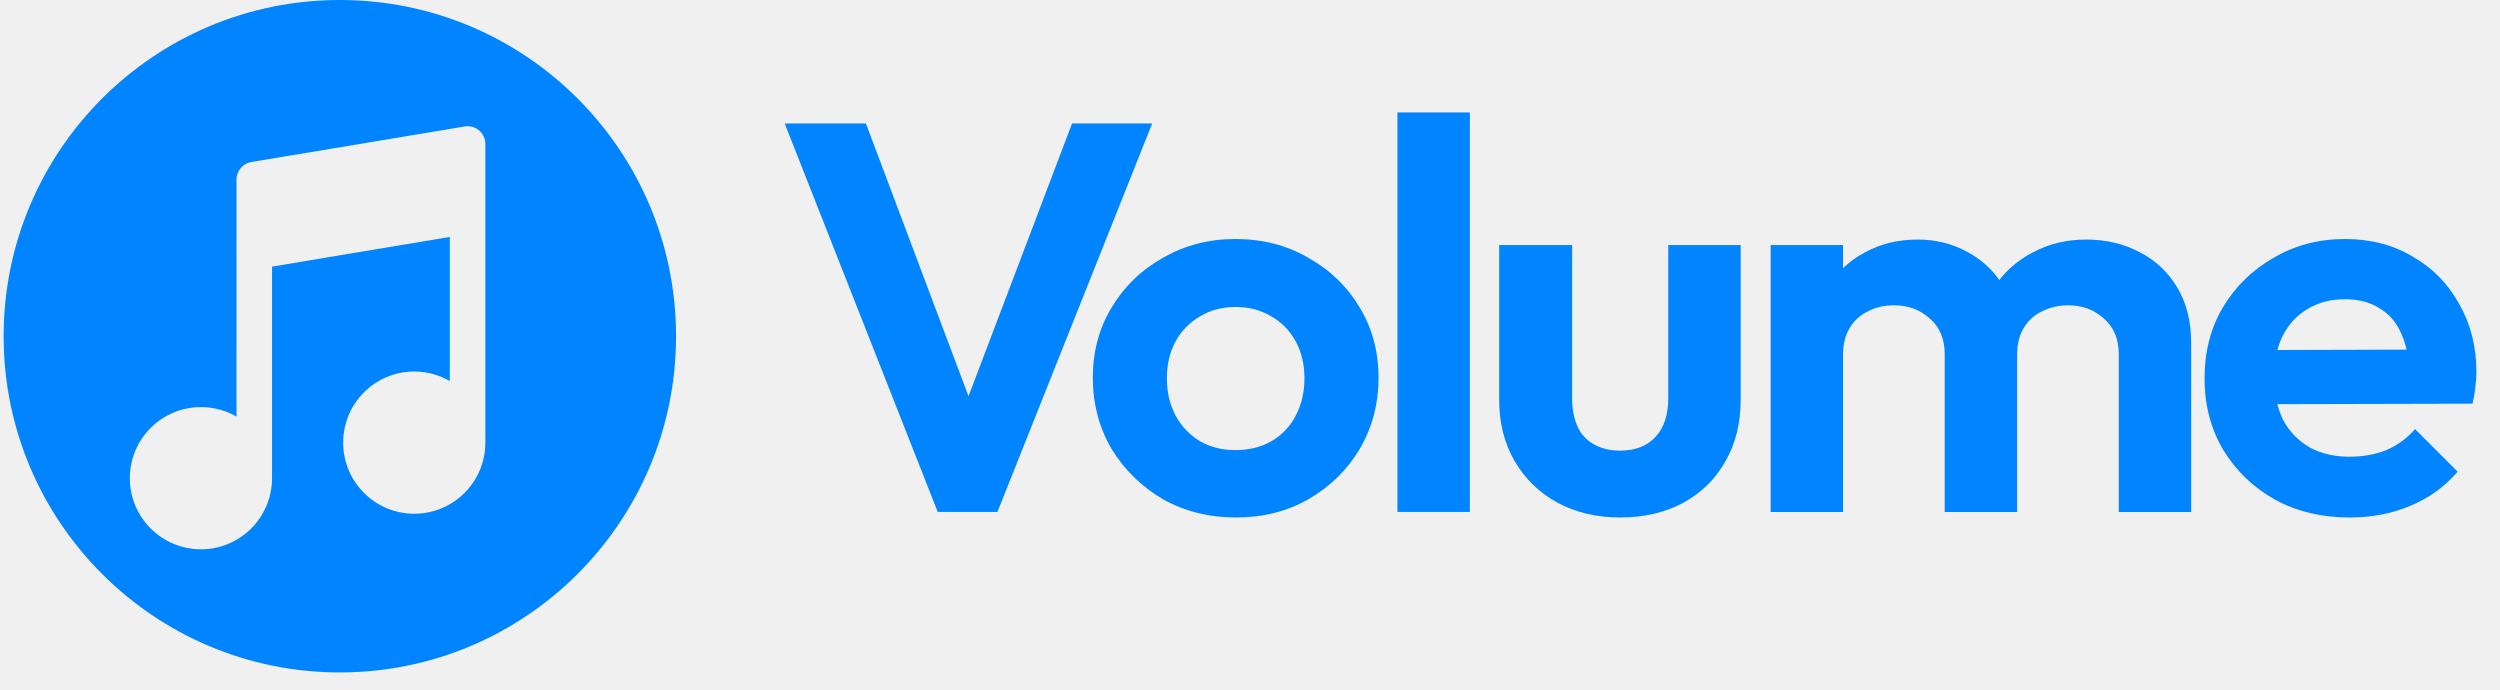
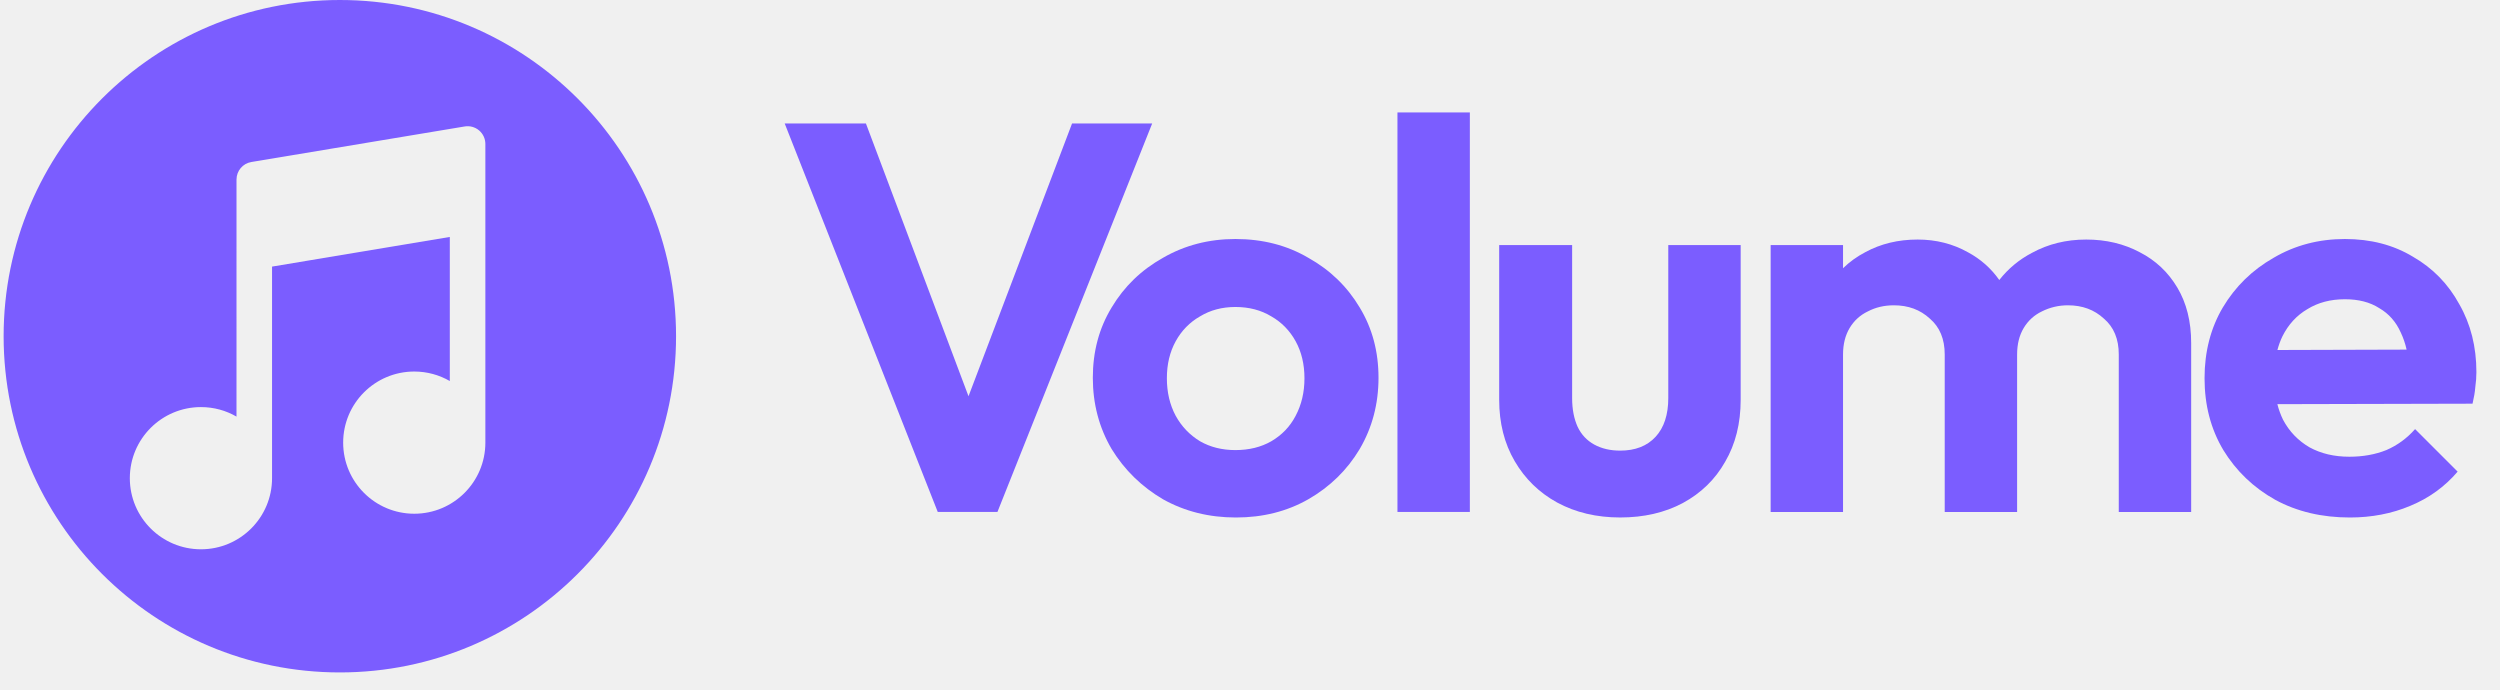
<svg xmlns="http://www.w3.org/2000/svg" width="116" height="32" viewBox="0 0 116 32" fill="none">
  <g clip-path="url(#clip0_4906_6584)">
-     <path d="M64.842 23.754V5.217H68.201V23.754H64.842Z" fill="#0084FF" />
-     <path d="M36.41 5.73L43.512 23.755H46.281L53.461 5.73H49.743L44.939 18.386L40.179 5.73H36.41Z" fill="#0084FF" />
-     <path fill-rule="evenodd" clip-rule="evenodd" d="M53.963 23.166C54.972 23.73 56.1 24.012 57.348 24.012C58.596 24.012 59.715 23.73 60.706 23.166C61.715 22.585 62.51 21.807 63.091 20.833C63.672 19.842 63.963 18.739 63.963 17.526C63.963 16.312 63.672 15.226 63.091 14.269C62.51 13.295 61.715 12.526 60.706 11.962C59.715 11.38 58.587 11.09 57.322 11.09C56.091 11.09 54.972 11.38 53.963 11.962C52.955 12.526 52.16 13.295 51.579 14.269C50.998 15.226 50.707 16.312 50.707 17.526C50.707 18.739 50.998 19.842 51.579 20.833C52.177 21.807 52.972 22.585 53.963 23.166ZM58.989 20.474C58.51 20.748 57.955 20.884 57.322 20.884C56.707 20.884 56.16 20.748 55.681 20.474C55.203 20.183 54.826 19.79 54.553 19.295C54.279 18.782 54.143 18.201 54.143 17.551C54.143 16.902 54.279 16.329 54.553 15.833C54.826 15.338 55.203 14.953 55.681 14.68C56.16 14.389 56.707 14.244 57.322 14.244C57.955 14.244 58.51 14.389 58.989 14.68C59.467 14.953 59.843 15.338 60.117 15.833C60.39 16.329 60.527 16.902 60.527 17.551C60.527 18.201 60.39 18.782 60.117 19.295C59.86 19.79 59.484 20.183 58.989 20.474Z" fill="#0084FF" />
-     <path d="M72.255 23.319C73.109 23.781 74.084 24.011 75.178 24.011C76.272 24.011 77.237 23.789 78.075 23.345C78.93 22.883 79.588 22.242 80.049 21.422C80.528 20.601 80.767 19.644 80.767 18.55V11.371H77.408V18.473C77.408 19.242 77.212 19.841 76.819 20.268C76.425 20.695 75.878 20.909 75.178 20.909C74.716 20.909 74.314 20.815 73.972 20.627C73.631 20.439 73.374 20.165 73.203 19.806C73.032 19.43 72.947 18.986 72.947 18.473V11.371H69.562V18.55C69.562 19.627 69.802 20.576 70.281 21.396C70.759 22.217 71.417 22.858 72.255 23.319Z" fill="#0084FF" />
-     <path d="M82.158 23.756V11.372H85.517V12.446C85.817 12.153 86.159 11.906 86.543 11.705C87.261 11.312 88.072 11.115 88.978 11.115C89.833 11.115 90.611 11.312 91.312 11.705C91.899 12.02 92.384 12.449 92.767 12.992C93.182 12.464 93.688 12.043 94.286 11.731C95.038 11.32 95.876 11.115 96.799 11.115C97.722 11.115 98.551 11.312 99.286 11.705C100.021 12.081 100.602 12.628 101.029 13.346C101.456 14.064 101.67 14.918 101.67 15.91V23.756H98.311V16.448C98.311 15.73 98.081 15.175 97.619 14.782C97.175 14.371 96.619 14.166 95.952 14.166C95.525 14.166 95.123 14.26 94.747 14.448C94.388 14.619 94.106 14.876 93.901 15.217C93.696 15.559 93.594 15.97 93.594 16.448V23.756H90.235V16.448C90.235 15.73 90.004 15.175 89.543 14.782C89.098 14.371 88.543 14.166 87.876 14.166C87.431 14.166 87.03 14.26 86.671 14.448C86.312 14.619 86.03 14.876 85.825 15.217C85.62 15.559 85.517 15.97 85.517 16.448V23.756H82.158Z" fill="#0084FF" />
-     <path fill-rule="evenodd" clip-rule="evenodd" d="M105.573 23.192C106.581 23.739 107.735 24.012 109.034 24.012C110.042 24.012 110.975 23.833 111.829 23.474C112.701 23.115 113.436 22.585 114.034 21.884L112.06 19.91C111.684 20.337 111.239 20.662 110.726 20.884C110.214 21.089 109.641 21.192 109.009 21.192C108.308 21.192 107.693 21.047 107.162 20.756C106.633 20.448 106.222 20.021 105.932 19.474C105.823 19.249 105.735 19.008 105.67 18.753L114.726 18.731C114.794 18.44 114.837 18.184 114.854 17.961C114.888 17.722 114.905 17.491 114.905 17.269C114.905 16.09 114.641 15.038 114.111 14.115C113.598 13.175 112.88 12.44 111.957 11.91C111.052 11.363 110 11.09 108.803 11.09C107.59 11.09 106.487 11.38 105.496 11.962C104.505 12.526 103.718 13.295 103.137 14.269C102.573 15.226 102.291 16.32 102.291 17.551C102.291 18.799 102.582 19.91 103.163 20.884C103.761 21.859 104.564 22.628 105.573 23.192ZM105.672 16.24C105.733 16.013 105.81 15.801 105.906 15.602C106.18 15.056 106.564 14.637 107.06 14.346C107.556 14.038 108.137 13.885 108.803 13.885C109.436 13.885 109.966 14.021 110.393 14.295C110.837 14.551 111.171 14.927 111.393 15.423C111.508 15.662 111.6 15.928 111.667 16.222L105.672 16.24Z" fill="#0084FF" />
-     <path fill-rule="evenodd" clip-rule="evenodd" d="M15.769 31.201C24.385 31.201 31.369 24.217 31.369 15.601C31.369 6.985 24.385 0 15.769 0C7.153 0 0.168 6.985 0.168 15.601C0.168 24.217 7.153 31.201 15.769 31.201ZM22.23 6.052C22.415 6.208 22.521 6.439 22.521 6.681L22.521 9.815L22.521 10.022L22.521 10.046V20.538C22.521 22.36 21.044 23.837 19.222 23.837C17.4 23.837 15.923 22.36 15.923 20.538C15.923 18.716 17.4 17.239 19.222 17.239C19.823 17.239 20.386 17.4 20.871 17.68V10.995L12.623 12.37V22.188C12.623 24.01 11.146 25.487 9.324 25.487C7.502 25.487 6.024 24.01 6.024 22.188C6.024 20.366 7.502 18.889 9.324 18.889C9.925 18.889 10.488 19.049 10.973 19.33L10.974 11.671L10.973 11.465L10.974 11.44V8.331C10.974 7.928 11.265 7.583 11.663 7.517L21.561 5.868C21.8 5.828 22.045 5.895 22.23 6.052Z" fill="#0084FF" />
+     <path d="M64.842 23.754V5.217H68.201V23.754H64.842Z" fill="#7B5DFF" />
+     <path d="M36.41 5.73L43.512 23.755H46.281L53.461 5.73H49.743L44.939 18.386L40.179 5.73H36.41Z" fill="#7B5DFF" />
+     <path fill-rule="evenodd" clip-rule="evenodd" d="M53.963 23.166C54.972 23.73 56.1 24.012 57.348 24.012C58.596 24.012 59.715 23.73 60.706 23.166C61.715 22.585 62.51 21.807 63.091 20.833C63.672 19.842 63.963 18.739 63.963 17.526C63.963 16.312 63.672 15.226 63.091 14.269C62.51 13.295 61.715 12.526 60.706 11.962C59.715 11.38 58.587 11.09 57.322 11.09C56.091 11.09 54.972 11.38 53.963 11.962C52.955 12.526 52.16 13.295 51.579 14.269C50.998 15.226 50.707 16.312 50.707 17.526C50.707 18.739 50.998 19.842 51.579 20.833C52.177 21.807 52.972 22.585 53.963 23.166ZM58.989 20.474C58.51 20.748 57.955 20.884 57.322 20.884C56.707 20.884 56.16 20.748 55.681 20.474C55.203 20.183 54.826 19.79 54.553 19.295C54.279 18.782 54.143 18.201 54.143 17.551C54.143 16.902 54.279 16.329 54.553 15.833C54.826 15.338 55.203 14.953 55.681 14.68C56.16 14.389 56.707 14.244 57.322 14.244C57.955 14.244 58.51 14.389 58.989 14.68C59.467 14.953 59.843 15.338 60.117 15.833C60.39 16.329 60.527 16.902 60.527 17.551C60.527 18.201 60.39 18.782 60.117 19.295C59.86 19.79 59.484 20.183 58.989 20.474Z" fill="#7B5DFF" />
+     <path d="M72.255 23.319C73.109 23.781 74.084 24.011 75.178 24.011C76.272 24.011 77.237 23.789 78.075 23.345C78.93 22.883 79.588 22.242 80.049 21.422C80.528 20.601 80.767 19.644 80.767 18.55V11.371H77.408V18.473C77.408 19.242 77.212 19.841 76.819 20.268C76.425 20.695 75.878 20.909 75.178 20.909C74.716 20.909 74.314 20.815 73.972 20.627C73.631 20.439 73.374 20.165 73.203 19.806C73.032 19.43 72.947 18.986 72.947 18.473V11.371H69.562V18.55C69.562 19.627 69.802 20.576 70.281 21.396C70.759 22.217 71.417 22.858 72.255 23.319Z" fill="#7B5DFF" />
+     <path d="M82.158 23.756V11.372H85.517V12.446C85.817 12.153 86.159 11.906 86.543 11.705C87.261 11.312 88.072 11.115 88.978 11.115C89.833 11.115 90.611 11.312 91.312 11.705C91.899 12.02 92.384 12.449 92.767 12.992C93.182 12.464 93.688 12.043 94.286 11.731C95.038 11.32 95.876 11.115 96.799 11.115C97.722 11.115 98.551 11.312 99.286 11.705C100.021 12.081 100.602 12.628 101.029 13.346C101.456 14.064 101.67 14.918 101.67 15.91V23.756H98.311V16.448C98.311 15.73 98.081 15.175 97.619 14.782C97.175 14.371 96.619 14.166 95.952 14.166C95.525 14.166 95.123 14.26 94.747 14.448C94.388 14.619 94.106 14.876 93.901 15.217C93.696 15.559 93.594 15.97 93.594 16.448V23.756H90.235V16.448C90.235 15.73 90.004 15.175 89.543 14.782C89.098 14.371 88.543 14.166 87.876 14.166C87.431 14.166 87.03 14.26 86.671 14.448C86.312 14.619 86.03 14.876 85.825 15.217C85.62 15.559 85.517 15.97 85.517 16.448V23.756H82.158Z" fill="#7B5DFF" />
+     <path fill-rule="evenodd" clip-rule="evenodd" d="M105.573 23.192C106.581 23.739 107.735 24.012 109.034 24.012C110.042 24.012 110.975 23.833 111.829 23.474C112.701 23.115 113.436 22.585 114.034 21.884L112.06 19.91C111.684 20.337 111.239 20.662 110.726 20.884C110.214 21.089 109.641 21.192 109.009 21.192C108.308 21.192 107.693 21.047 107.162 20.756C106.633 20.448 106.222 20.021 105.932 19.474C105.823 19.249 105.735 19.008 105.67 18.753L114.726 18.731C114.794 18.44 114.837 18.184 114.854 17.961C114.888 17.722 114.905 17.491 114.905 17.269C114.905 16.09 114.641 15.038 114.111 14.115C113.598 13.175 112.88 12.44 111.957 11.91C111.052 11.363 110 11.09 108.803 11.09C107.59 11.09 106.487 11.38 105.496 11.962C104.505 12.526 103.718 13.295 103.137 14.269C102.573 15.226 102.291 16.32 102.291 17.551C102.291 18.799 102.582 19.91 103.163 20.884C103.761 21.859 104.564 22.628 105.573 23.192ZM105.672 16.24C105.733 16.013 105.81 15.801 105.906 15.602C106.18 15.056 106.564 14.637 107.06 14.346C107.556 14.038 108.137 13.885 108.803 13.885C109.436 13.885 109.966 14.021 110.393 14.295C110.837 14.551 111.171 14.927 111.393 15.423C111.508 15.662 111.6 15.928 111.667 16.222L105.672 16.24Z" fill="#7B5DFF" />
+     <path fill-rule="evenodd" clip-rule="evenodd" d="M15.769 31.201C24.385 31.201 31.369 24.217 31.369 15.601C31.369 6.985 24.385 0 15.769 0C7.153 0 0.168 6.985 0.168 15.601C0.168 24.217 7.153 31.201 15.769 31.201ZM22.23 6.052C22.415 6.208 22.521 6.439 22.521 6.681L22.521 9.815L22.521 10.022L22.521 10.046V20.538C22.521 22.36 21.044 23.837 19.222 23.837C17.4 23.837 15.923 22.36 15.923 20.538C15.923 18.716 17.4 17.239 19.222 17.239C19.823 17.239 20.386 17.4 20.871 17.68V10.995L12.623 12.37V22.188C12.623 24.01 11.146 25.487 9.324 25.487C7.502 25.487 6.024 24.01 6.024 22.188C6.024 20.366 7.502 18.889 9.324 18.889C9.925 18.889 10.488 19.049 10.973 19.33L10.974 11.671L10.973 11.465L10.974 11.44V8.331C10.974 7.928 11.265 7.583 11.663 7.517L21.561 5.868C21.8 5.828 22.045 5.895 22.23 6.052Z" fill="#7B5DFF" />
  </g>
  <defs>
    <clipPath id="clip0_4906_6584">
      <rect width="115.2" height="32" fill="white" />
    </clipPath>
  </defs>
</svg>
